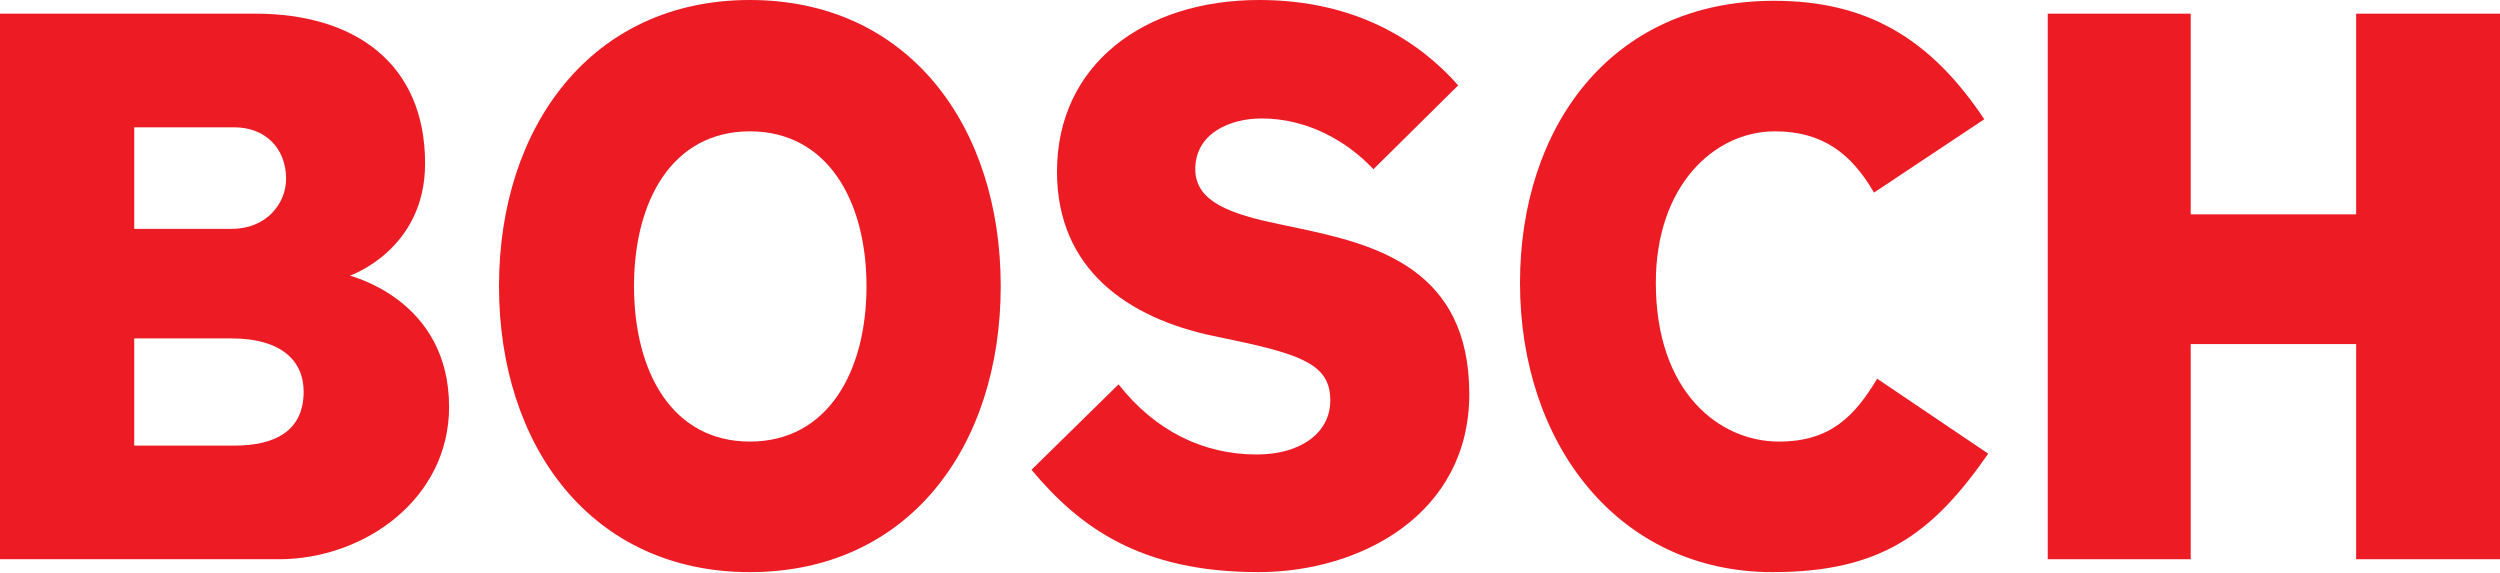
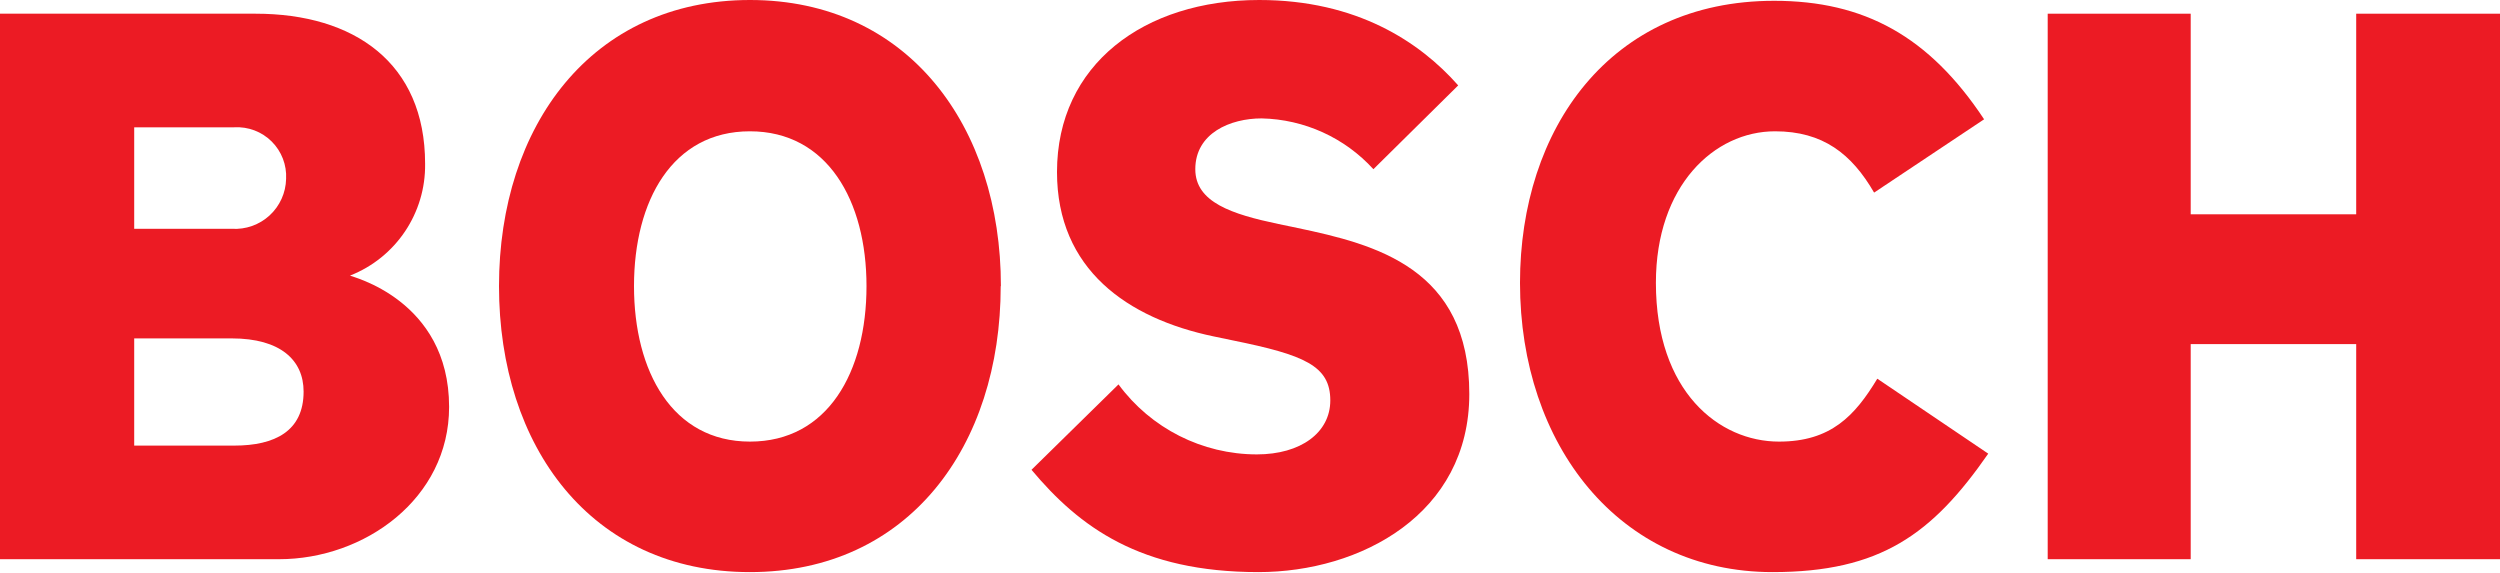
- <svg xmlns="http://www.w3.org/2000/svg" version="1.0" width="250" height="57.212" id="svg24885">
-   <defs id="defs24887" />
-   <g id="g26531" transform="matrix(0.4069428,0,0,0.4069428,-115.3899,-156.7732)">
-     <g transform="matrix(6.450046,0,0,-6.450046,-2654.615,2342.933)" style="fill:none;stroke:none" id="q57">
-       <g transform="matrix(0.335998,0,0,0.335998,407.9057,266.2093)" id="xfrm58">
-         <path d="m 176.16,66.626 c 0,3.564 -2.63,6.03 -8.15,6.03 l -11.06,0 0,-12.153 11.33,0 c 4.62,0 7.88,1.645 7.88,6.123 z m -1.99,24.12 c 0,3.473 -2.36,5.849 -5.89,5.849 l -11.33,0 0,-11.513 11.06,0 c 3.98,0 6.16,2.923 6.16,5.664 z m 18.48,-25.855 c 0,-10.418 -9.6,-17.271 -19.3,-17.271 l -31.62,0 0,61.86 28.99,0 c 11.15,0 19.21,-5.57 19.21,-16.996 0,-9.778 -8.51,-12.701 -8.51,-12.701 0,-0.092 11.23,-2.651 11.23,-14.892" style="fill:#ec1b24;fill-rule:evenodd;stroke:none" id="path3190" />
+ <svg xmlns="http://www.w3.org/2000/svg" id="svg24885" viewBox="0 0 250 57.21">
+   <g id="g26531">
+     <g id="q57">
+       <g id="xfrm58">
+         <path id="path3190" d="M30.36,39.16c0-3.14-2.31-5.32-7.18-5.32H13.42V44.56h10c4.07,0,6.94-1.45,6.94-5.4ZM28.61,17.89a4.91,4.91,0,0,0-5.19-5.16h-10V22.88h9.76A5.11,5.11,0,0,0,28.61,17.89Zm16.3,22.8c0,9.19-8.47,15.23-17,15.23H0V1.37H25.57c9.83,0,16.94,4.91,16.94,15A11.83,11.83,0,0,1,35,27.56c0,.08,9.91,2.34,9.91,13.13" transform="translate(0 0)" fill="#ec1b24" fill-rule="evenodd" />
      </g>
    </g>
-     <g transform="matrix(6.450046,0,0,-6.450046,-2654.615,2342.933)" style="fill:none;stroke:none" id="q59">
-       <g transform="matrix(0.335998,0,0,0.335998,407.9057,266.2093)" id="xfrm60">
-         <path d="m 239.98,78.594 c 0,9.686 -4.44,17.544 -13.22,17.544 -8.79,0 -13.14,-7.858 -13.14,-17.544 0,-9.776 4.35,-17.633 13.14,-17.633 8.78,0 13.22,7.857 13.22,17.633 z m 15.22,0 c 0,-18.182 -10.42,-32.436 -28.44,-32.436 -17.94,0 -28.45,14.254 -28.45,32.436 0,18.092 10.51,32.436 28.44,32.436 18.03,0 28.45,-14.344 28.45,-32.436" style="fill:#ec1b24;fill-rule:evenodd;stroke:none" id="path3194" />
+     <g id="q59">
+       <g id="xfrm60">
+         <path id="path3194" d="M86.65,28.61c0-8.55-3.92-15.48-11.66-15.48S63.4,20.06,63.4,28.61,67.24,44.16,75,44.16,86.65,37.23,86.65,28.61Zm13.42,0c0,16-9.19,28.6-25.08,28.6S49.9,44.64,49.9,28.61,59.17,0,75,0s25.09,12.65,25.09,28.61" transform="translate(0 0)" fill="#ec1b24" fill-rule="evenodd" />
      </g>
    </g>
-     <g transform="matrix(6.450046,0,0,-6.450046,-2654.615,2342.933)" style="fill:none;stroke:none" id="q61">
-       <g transform="matrix(0.335998,0,0,0.335998,407.9057,266.2093)" id="xfrm62">
-         <path d="m 308.33,66.352 c 0,-13.615 -12.32,-20.194 -23.91,-20.194 -13.41,0 -20.3,5.117 -25.73,11.604 l 9.87,9.687 c 4.17,-5.301 9.61,-7.951 15.68,-7.951 4.98,0 8.33,2.467 8.33,6.123 0,3.928 -2.96,5.152 -11.06,6.853 l -2.17,0.456 c -9.75,2.048 -17.76,7.583 -17.76,18.639 0,12.151 9.88,19.461 22.93,19.461 11.05,0 18.21,-4.75 22.56,-9.68 l -9.61,-9.507 c -2.99,3.199 -7.52,5.757 -12.68,5.757 -3.53,0 -7.52,-1.645 -7.52,-5.757 0,-3.746 4.15,-5.105 9.42,-6.213 l 2.18,-0.458 c 8.82,-1.851 19.47,-4.568 19.47,-18.82" style="fill:#ec1b24;fill-rule:evenodd;stroke:none" id="path3198" />
+     <g id="q61">
+       <g id="xfrm62">
+         <path id="path3198" d="M146.93,39.4c0,12-10.87,17.81-21.09,17.81-11.82,0-17.9-4.51-22.69-10.23l8.7-8.54a17.2,17.2,0,0,0,13.83,7c4.4,0,7.35-2.18,7.35-5.4,0-3.47-2.61-4.55-9.75-6l-1.92-.4c-8.6-1.8-15.66-6.69-15.66-16.44C105.7,6.45,114.41,0,125.92,0c9.75,0,16.06,4.19,19.9,8.54l-8.48,8.38a15.57,15.57,0,0,0-11.18-5.08c-3.11,0-6.63,1.46-6.63,5.08,0,3.31,3.66,4.5,8.31,5.48l1.92.4c7.78,1.64,17.17,4,17.17,16.6" transform="translate(0 0)" fill="#ec1b24" fill-rule="evenodd" />
      </g>
    </g>
-     <g transform="matrix(6.450046,0,0,-6.450046,-2654.615,2342.933)" style="fill:none;stroke:none" id="q63">
-       <g transform="matrix(0.335998,0,0,0.335998,407.9057,266.2093)" id="xfrm64">
-         <path d="m 367.17,59.59 c -6.34,-9.137 -12.23,-13.432 -24.46,-13.432 -17.39,0 -28.63,14.437 -28.63,32.802 0,17.452 10.15,31.98 28.81,31.98 10.24,0 17.58,-4.02 23.83,-13.432 l -12.5,-8.315 c -2.54,4.387 -5.8,6.945 -11.24,6.945 -6.88,0 -13.5,-6.155 -13.5,-17.178 0,-12.352 7.16,-17.999 13.96,-17.999 5.88,0 8.6,2.924 11.14,7.127 l 12.59,-8.498" style="fill:#ec1b24;fill-rule:evenodd;stroke:none" id="path3202" />
+     <g id="q63">
+       <g id="xfrm64">
+         <path id="path3202" d="M198.82,45.37c-5.59,8.05-10.78,11.84-21.57,11.84C161.91,57.21,152,44.48,152,28.28,152,12.89,161,.08,177.41.08c9,0,15.5,3.54,21,11.85l-11,7.33c-2.24-3.87-5.11-6.13-9.91-6.13-6.07,0-11.91,5.43-11.91,15.15,0,10.9,6.32,15.88,12.31,15.88,5.19,0,7.59-2.58,9.83-6.29l11.1,7.5" transform="translate(0 0)" fill="#ec1b24" fill-rule="evenodd" />
      </g>
    </g>
-     <g transform="matrix(6.450046,0,0,-6.450046,-2654.615,2342.933)" style="fill:none;stroke:none" id="q65">
-       <g transform="matrix(0.335998,0,0,0.335998,407.9057,266.2093)" id="xfrm66">
-         <path d="m 425.2,47.62 -16.31,0 0,24.396 -18.76,0 0,-24.396 -16.21,0 0,61.86 16.21,0 0,-22.753 18.76,0 0,22.753 16.31,0 0,-61.86" style="fill:#ec1b24;fill-rule:evenodd;stroke:none" id="path3206" />
+     <g id="q65">
+       <g id="xfrm66">
+         <path id="path3206" d="M250,55.92H235.62V34.41H219.07V55.92h-14.3V1.37h14.3V21.43h16.55V1.37H250V55.92" transform="translate(0 0)" fill="#ec1b24" fill-rule="evenodd" />
      </g>
    </g>
  </g>
</svg>
